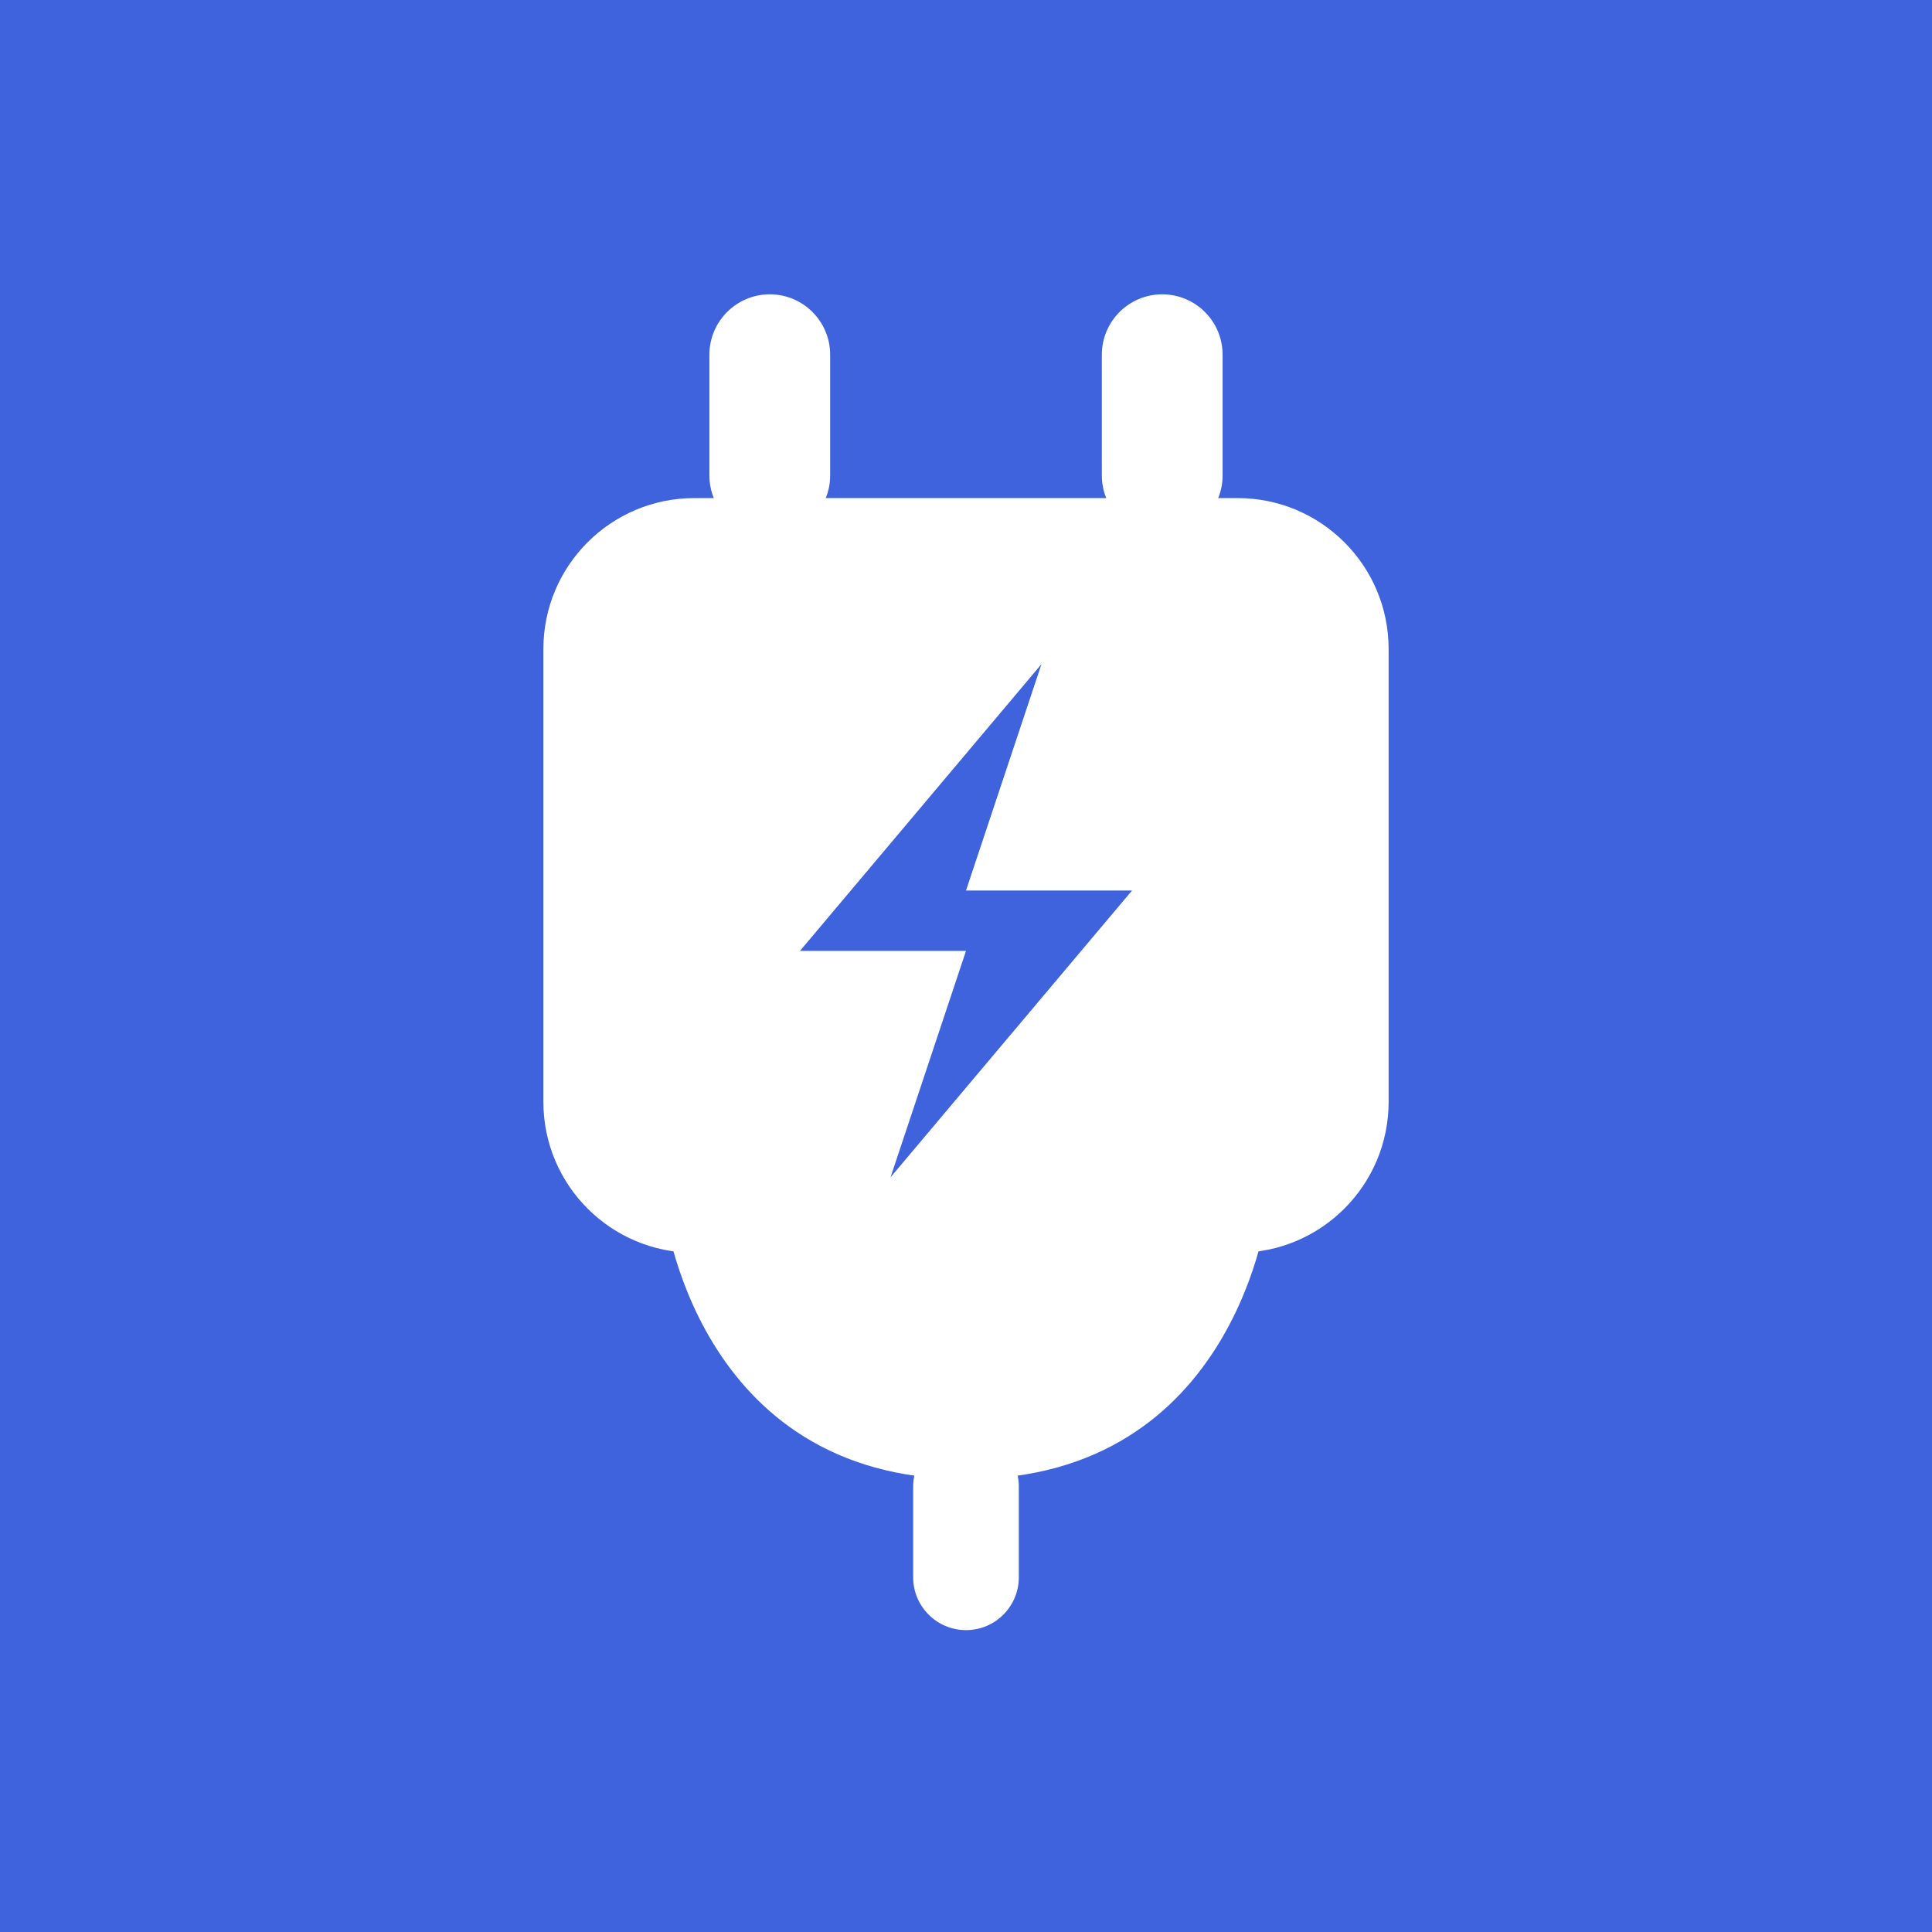
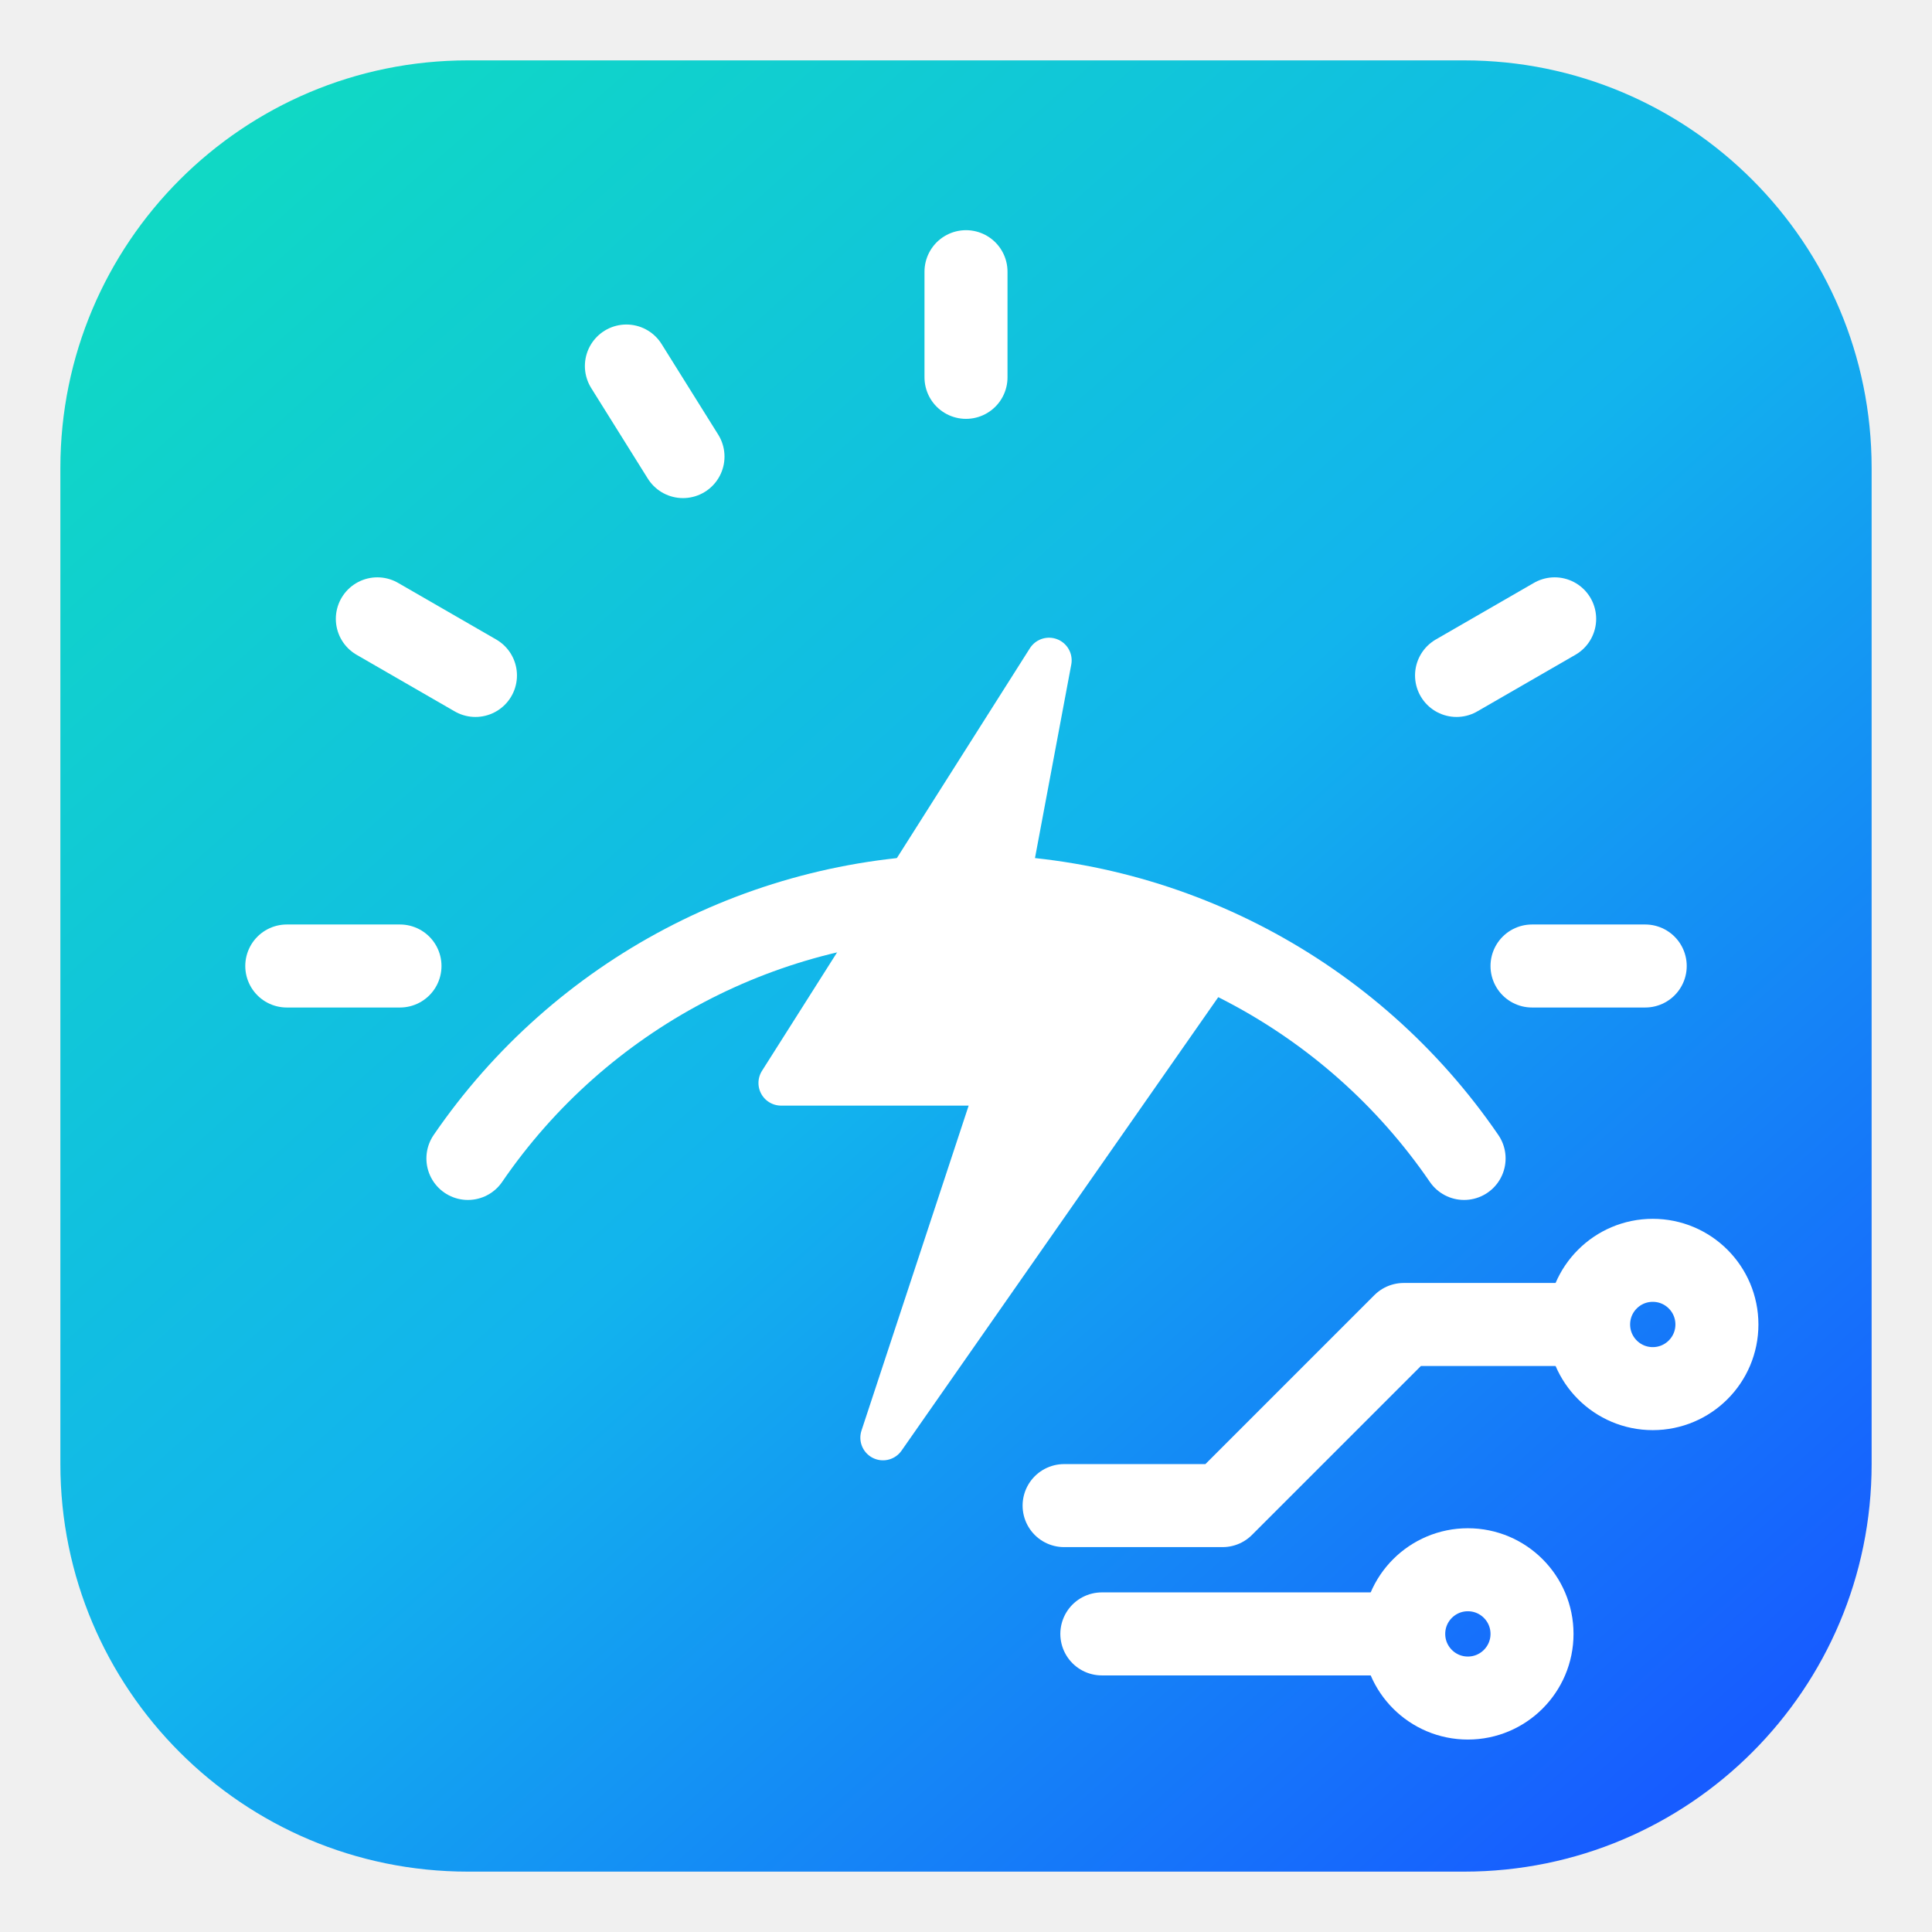
- <svg xmlns="http://www.w3.org/2000/svg" viewBox="0 0 512 512" width="512" height="512">
-   <rect width="512" height="512" fill="#3E63DD" />
-   <g transform="translate(256,244)">
-     <rect x="-68" y="-166" width="32" height="64" rx="16" fill="#FFFFFF" />
-     <rect x="36" y="-166" width="32" height="64" rx="16" fill="#FFFFFF" />
-     <rect x="-112" y="-112" width="224" height="200" rx="40" fill="#FFFFFF" />
-     <path d="M-80 76 C-80 76 -72 148 0 148 C72 148 80 76 80 76Z" fill="#FFFFFF" />
-     <rect x="-14" y="136" width="28" height="52" rx="14" fill="#FFFFFF" />
-     <path d="M20 -68 L-44 8 L0 8 L-20 68 L44 -8 L0 -8Z" fill="#3E63DD" />
+ <svg xmlns="http://www.w3.org/2000/svg" viewBox="0 0 512 512" role="img" aria-labelledby="title desc">
+   <defs>
+     <linearGradient id="evSolarGradient" x1="64" y1="40" x2="448" y2="472" gradientUnits="userSpaceOnUse">
+       <stop offset="0" stop-color="#10D8C5" />
+       <stop offset="0.5" stop-color="#12B4ED" />
+       <stop offset="1" stop-color="#175CFF" />
+     </linearGradient>
+   </defs>
+   <rect x="16" y="16" width="480" height="480" rx="108" fill="url(#evSolarGradient)" />
+   <g fill="none" stroke="#fff" stroke-width="22" stroke-linecap="round" stroke-linejoin="round">
+     <path d="M124 307a160 160 0 0 1 264 0" />
+     <path d="M256 72v28M166 97l15 24M100 164l26 15M76 256h30M412 164l-26 15M436 256h-30" />
+     <path d="M282 399h42l48-48h48" />
+     <path d="M292 433h79" />
+     <circle cx="438" cy="351" r="17" />
+     <circle cx="389" cy="433" r="17" />
  </g>
+   <path d="M278 175 207 287h58l-31 94 88-126h-59l15-80Z" fill="#fff" stroke="#fff" stroke-linejoin="round" stroke-width="12" />
</svg>
